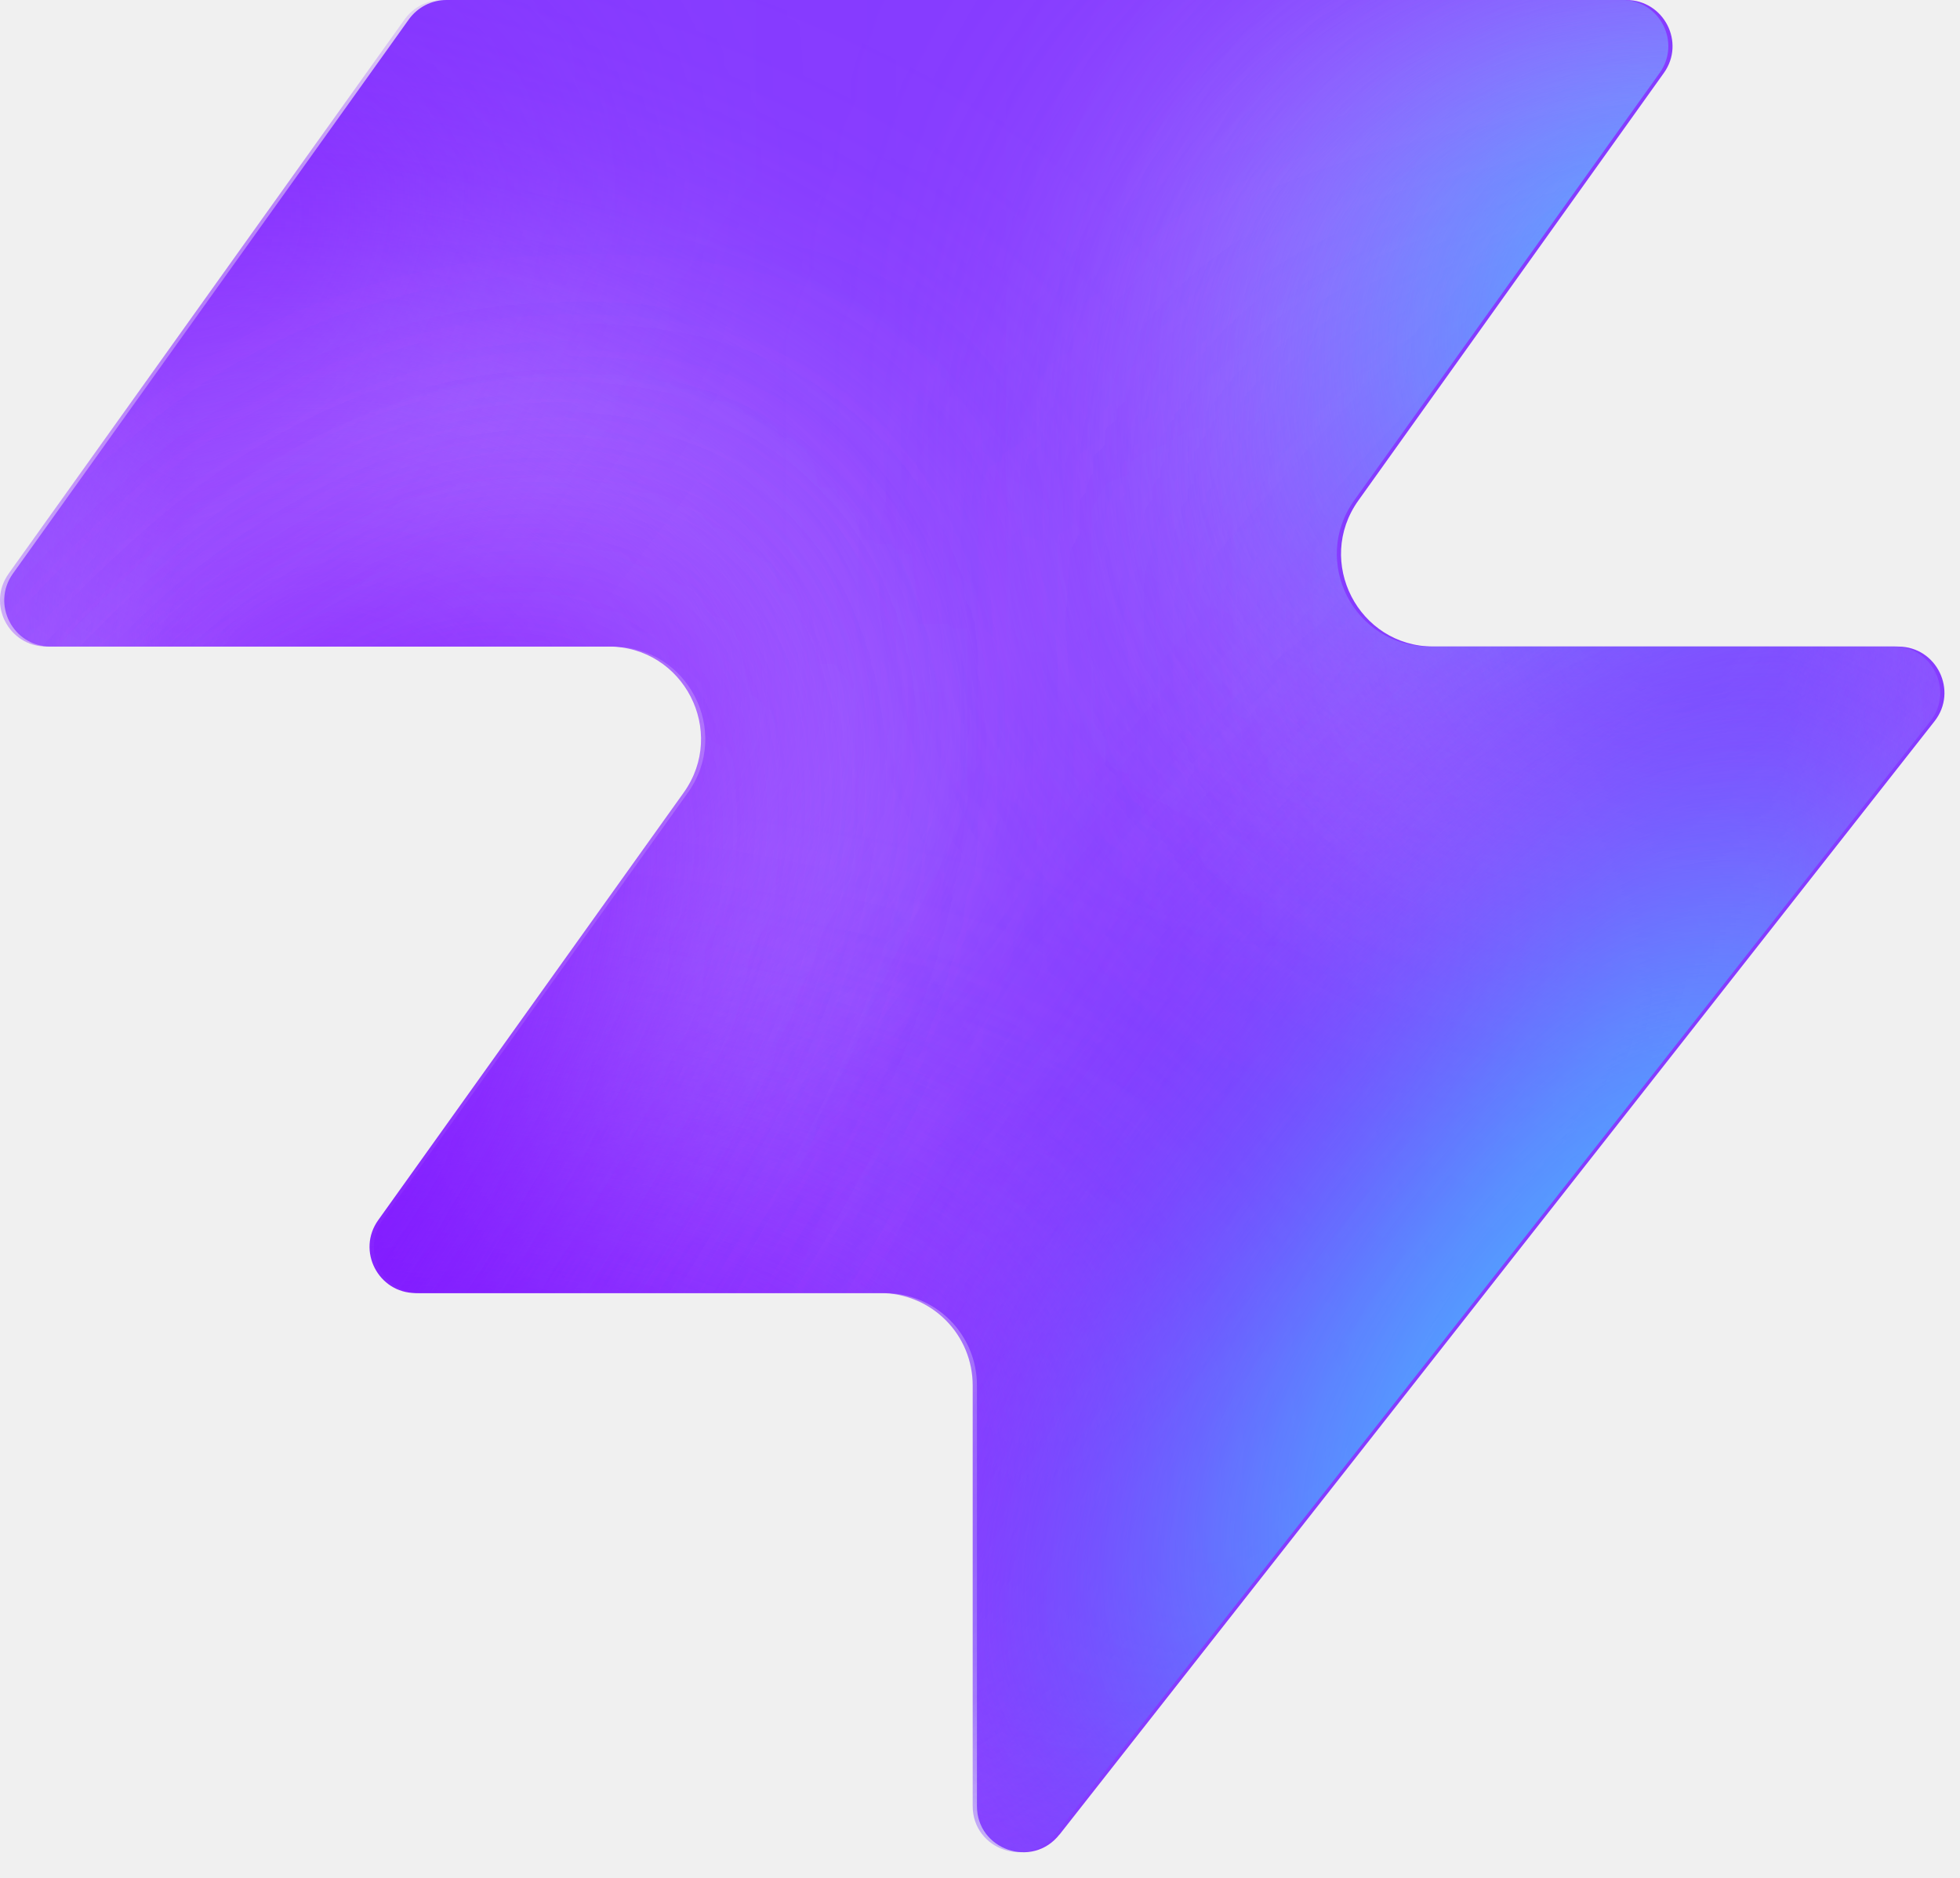
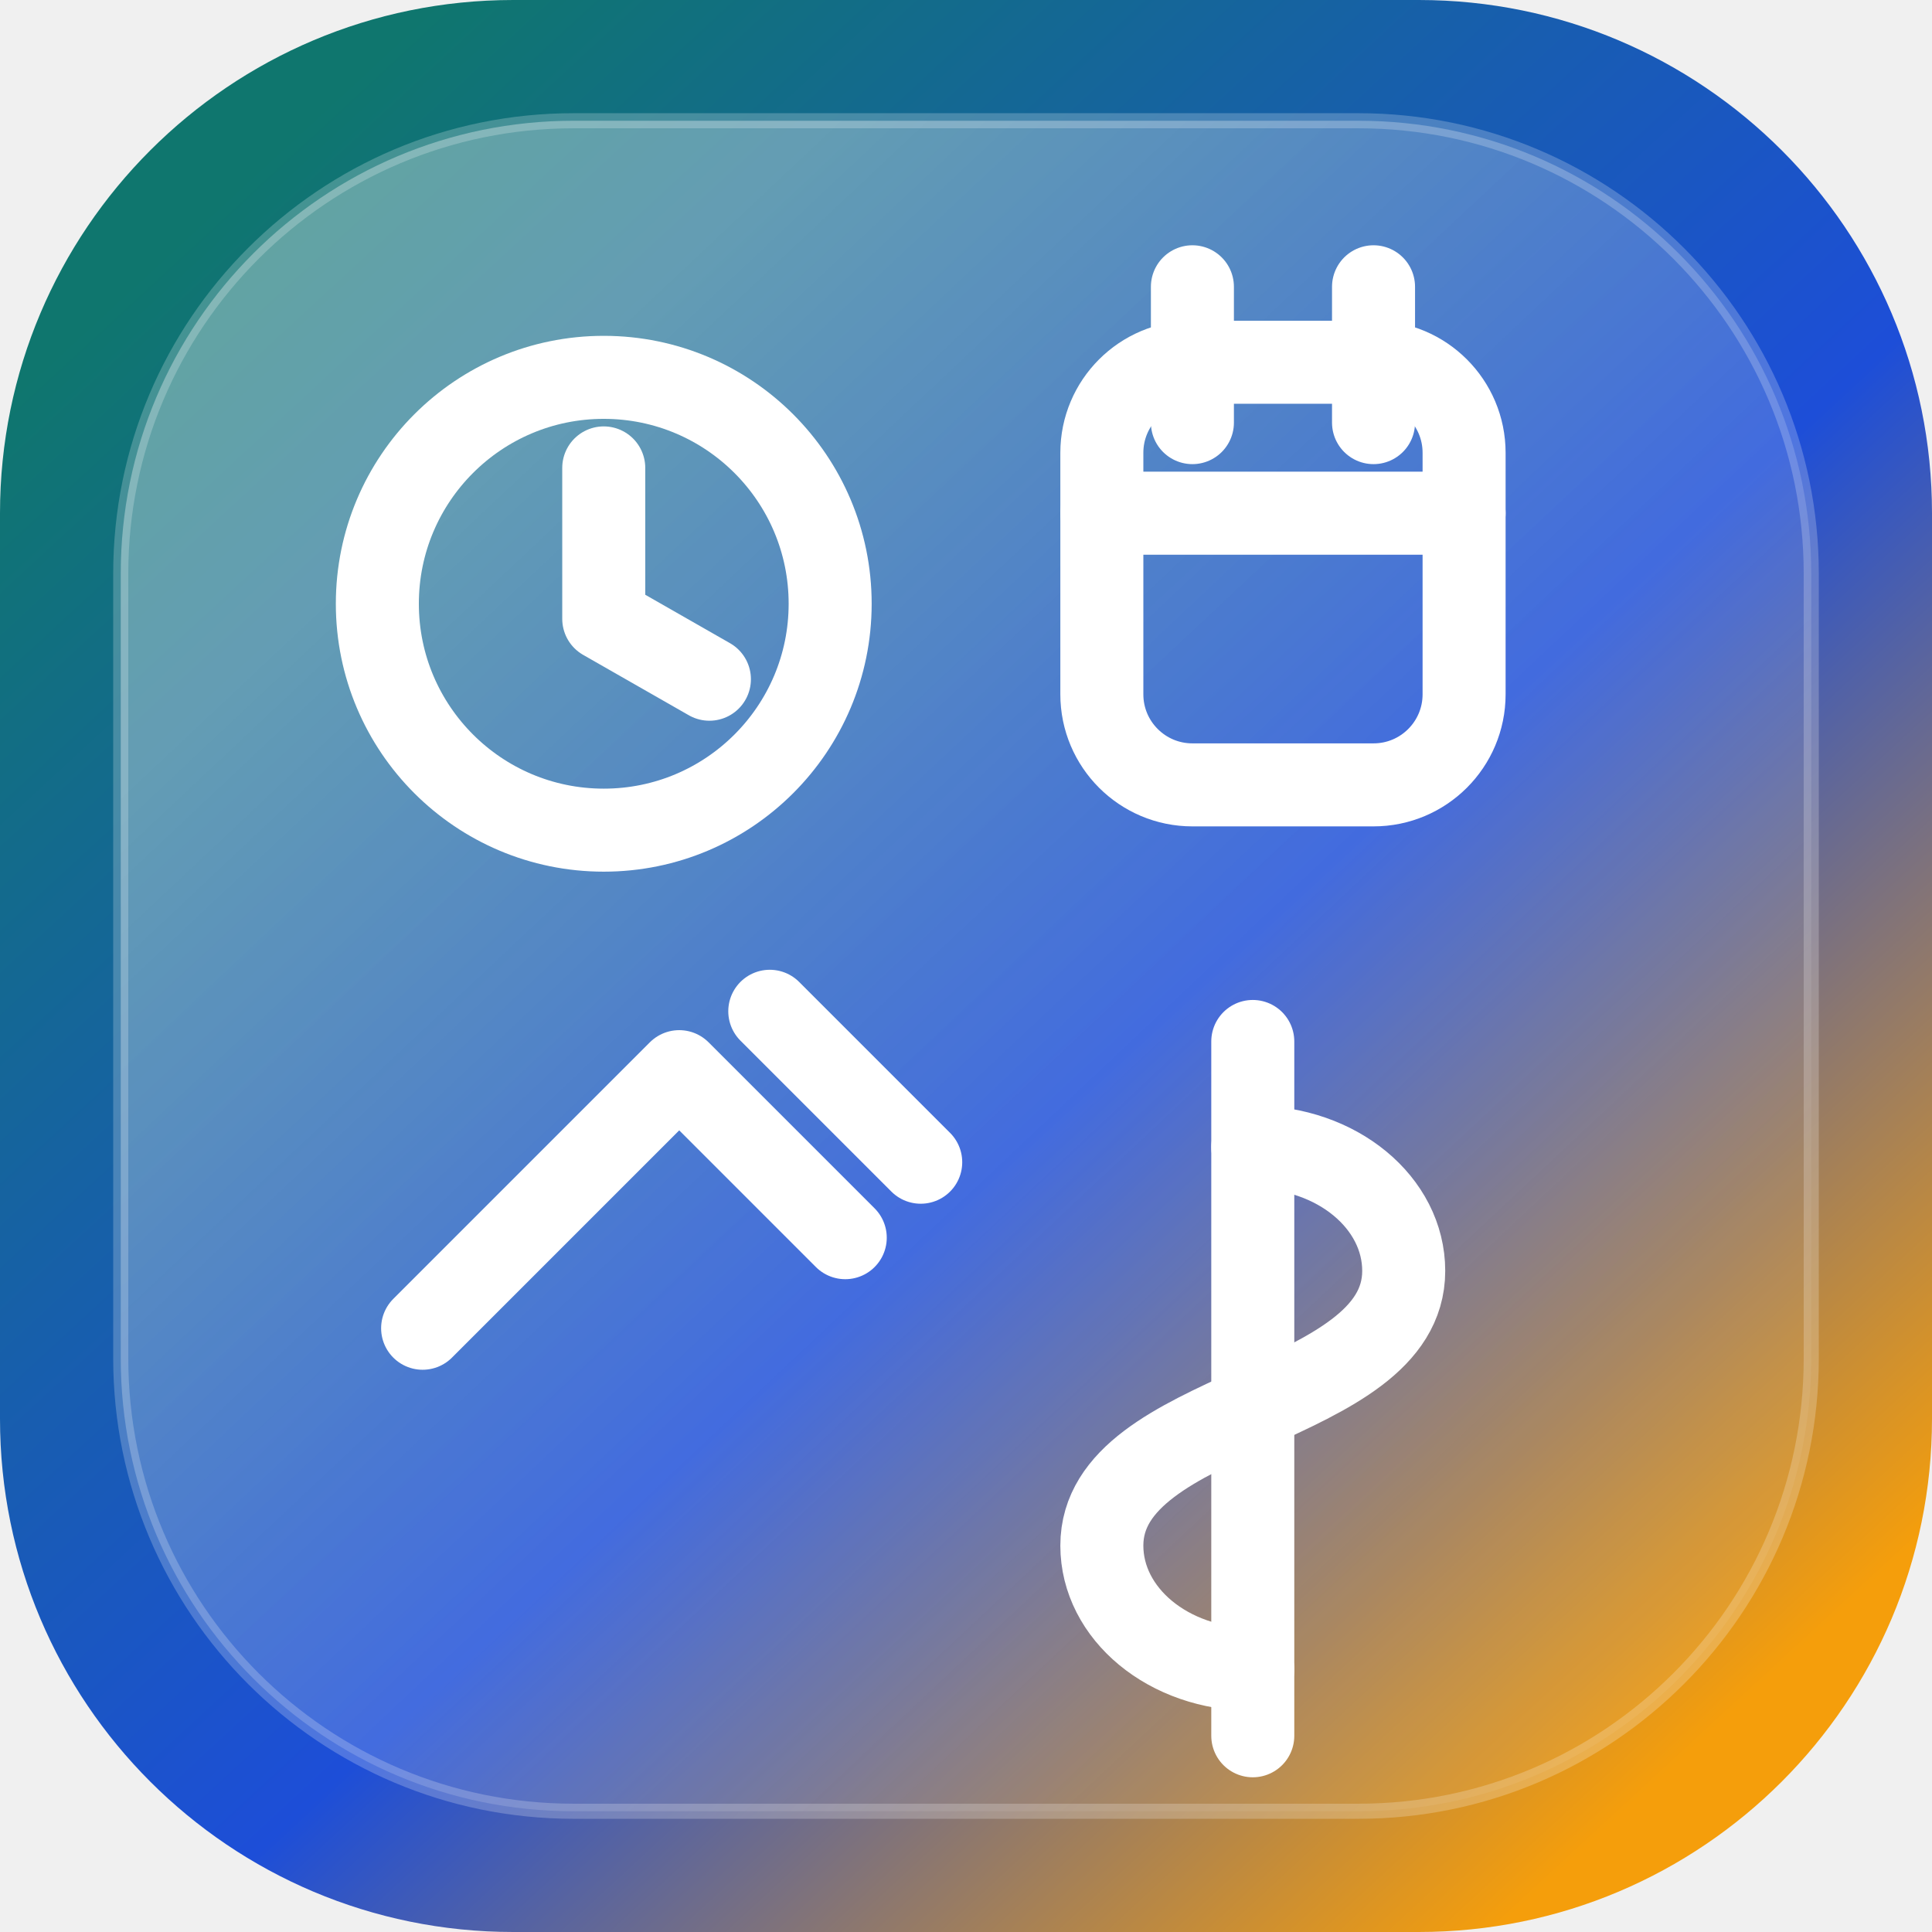
- <svg xmlns="http://www.w3.org/2000/svg" width="48" height="46" fill="none" viewBox="0 0 48 46">
-   <path fill="#863bff" d="M25.946 44.938c-.664.845-2.021.375-2.021-.698V33.937a2.26 2.26 0 0 0-2.262-2.262H10.287c-.92 0-1.456-1.04-.92-1.788l7.48-10.471c1.07-1.497 0-3.578-1.842-3.578H1.237c-.92 0-1.456-1.04-.92-1.788L10.013.474c.214-.297.556-.474.92-.474h28.894c.92 0 1.456 1.04.92 1.788l-7.48 10.471c-1.07 1.498 0 3.579 1.842 3.579h11.377c.943 0 1.473 1.088.89 1.83L25.947 44.94z" style="fill:#863bff;fill:color(display-p3 .525 .23 1);fill-opacity:1" />
-   <mask id="a" width="48" height="46" x="0" y="0" maskUnits="userSpaceOnUse" style="mask-type:alpha">
-     <path fill="#000" d="M25.842 44.938c-.664.844-2.021.375-2.021-.698V33.937a2.26 2.26 0 0 0-2.262-2.262H10.183c-.92 0-1.456-1.04-.92-1.788l7.48-10.471c1.07-1.498 0-3.579-1.842-3.579H1.133c-.92 0-1.456-1.04-.92-1.787L9.91.473c.214-.297.556-.474.92-.474h28.894c.92 0 1.456 1.04.92 1.788l-7.48 10.471c-1.07 1.498 0 3.578 1.842 3.578h11.377c.943 0 1.473 1.088.89 1.832L25.843 44.94z" style="fill:#000;fill-opacity:1" />
-   </mask>
-   <g mask="url(#a)">
-     <g filter="url(#b)">
-       <ellipse cx="5.508" cy="14.704" fill="#ede6ff" rx="5.508" ry="14.704" style="fill:#ede6ff;fill:color(display-p3 .927 .903 1);fill-opacity:1" transform="matrix(.00324 1 1 -.00324 -4.47 31.516)" />
-     </g>
-     <g filter="url(#c)">
-       <ellipse cx="10.399" cy="29.851" fill="#ede6ff" rx="10.399" ry="29.851" style="fill:#ede6ff;fill:color(display-p3 .927 .903 1);fill-opacity:1" transform="matrix(.00324 1 1 -.00324 -39.328 7.883)" />
-     </g>
-     <g filter="url(#d)">
-       <ellipse cx="5.508" cy="30.487" fill="#7e14ff" rx="5.508" ry="30.487" style="fill:#7e14ff;fill:color(display-p3 .492 .077 1);fill-opacity:1" transform="rotate(89.814 -25.913 -14.639)scale(1 -1)" />
-     </g>
-     <g filter="url(#e)">
-       <ellipse cx="5.508" cy="30.599" fill="#7e14ff" rx="5.508" ry="30.599" style="fill:#7e14ff;fill:color(display-p3 .492 .077 1);fill-opacity:1" transform="rotate(89.814 -32.644 -3.334)scale(1 -1)" />
-     </g>
-     <g filter="url(#f)">
-       <ellipse cx="5.508" cy="30.599" fill="#7e14ff" rx="5.508" ry="30.599" style="fill:#7e14ff;fill:color(display-p3 .492 .077 1);fill-opacity:1" transform="matrix(.00324 1 1 -.00324 -34.34 30.47)" />
-     </g>
-     <g filter="url(#g)">
-       <ellipse cx="14.072" cy="22.078" fill="#ede6ff" rx="14.072" ry="22.078" style="fill:#ede6ff;fill:color(display-p3 .927 .903 1);fill-opacity:1" transform="rotate(93.35 24.506 48.493)scale(-1 1)" />
-     </g>
-     <g filter="url(#h)">
-       <ellipse cx="3.47" cy="21.501" fill="#7e14ff" rx="3.47" ry="21.501" style="fill:#7e14ff;fill:color(display-p3 .492 .077 1);fill-opacity:1" transform="rotate(89.009 28.708 47.59)scale(-1 1)" />
-     </g>
-     <g filter="url(#i)">
-       <ellipse cx="3.47" cy="21.501" fill="#7e14ff" rx="3.47" ry="21.501" style="fill:#7e14ff;fill:color(display-p3 .492 .077 1);fill-opacity:1" transform="rotate(89.009 28.708 47.59)scale(-1 1)" />
-     </g>
-     <g filter="url(#j)">
-       <ellipse cx=".387" cy="8.972" fill="#7e14ff" rx="4.407" ry="29.108" style="fill:#7e14ff;fill:color(display-p3 .492 .077 1);fill-opacity:1" transform="rotate(39.51 .387 8.972)" />
-     </g>
-     <g filter="url(#k)">
-       <ellipse cx="47.523" cy="-6.092" fill="#7e14ff" rx="4.407" ry="29.108" style="fill:#7e14ff;fill:color(display-p3 .492 .077 1);fill-opacity:1" transform="rotate(37.892 47.523 -6.092)" />
-     </g>
-     <g filter="url(#l)">
-       <ellipse cx="41.412" cy="6.333" fill="#47bfff" rx="5.971" ry="9.665" style="fill:#47bfff;fill:color(display-p3 .28 .748 1);fill-opacity:1" transform="rotate(37.892 41.412 6.333)" />
-     </g>
-     <g filter="url(#m)">
-       <ellipse cx="-1.879" cy="38.332" fill="#7e14ff" rx="4.407" ry="29.108" style="fill:#7e14ff;fill:color(display-p3 .492 .077 1);fill-opacity:1" transform="rotate(37.892 -1.88 38.332)" />
-     </g>
-     <g filter="url(#n)">
-       <ellipse cx="-1.879" cy="38.332" fill="#7e14ff" rx="4.407" ry="29.108" style="fill:#7e14ff;fill:color(display-p3 .492 .077 1);fill-opacity:1" transform="rotate(37.892 -1.88 38.332)" />
-     </g>
-     <g filter="url(#o)">
-       <ellipse cx="35.651" cy="29.907" fill="#7e14ff" rx="4.407" ry="29.108" style="fill:#7e14ff;fill:color(display-p3 .492 .077 1);fill-opacity:1" transform="rotate(37.892 35.651 29.907)" />
-     </g>
-     <g filter="url(#p)">
-       <ellipse cx="38.418" cy="32.4" fill="#47bfff" rx="5.971" ry="15.297" style="fill:#47bfff;fill:color(display-p3 .28 .748 1);fill-opacity:1" transform="rotate(37.892 38.418 32.4)" />
-     </g>
+ <svg xmlns="http://www.w3.org/2000/svg" viewBox="0 0 128 128" role="img" aria-label="Kibbutz hours app icon">
+   <defs>
+     <linearGradient id="bg" x1="16" x2="112" y1="12" y2="116" gradientUnits="userSpaceOnUse">
+       <stop stop-color="#0f766e" />
+       <stop offset="0.58" stop-color="#1d4ed8" />
+       <stop offset="1" stop-color="#f59e0b" />
+     </linearGradient>
+     <linearGradient id="glass" x1="32" x2="96" y1="30" y2="98" gradientUnits="userSpaceOnUse">
+       <stop stop-color="#ffffff" stop-opacity="0.34" />
+       <stop offset="1" stop-color="#ffffff" stop-opacity="0.06" />
+     </linearGradient>
+   </defs>
+   <rect width="128" height="128" rx="34" fill="url(#bg)" />
+   <rect x="8" y="8" width="112" height="112" rx="30" fill="url(#glass)" stroke="#ffffff" stroke-opacity="0.22" />
+   <g fill="none" stroke="#fff" stroke-linecap="round" stroke-linejoin="round" stroke-width="5.5">
+     <circle cx="40" cy="40" r="15" />
+     <path d="M40 31v10l7 4" />
+     <rect x="73" y="24" width="24" height="28" rx="6" />
+     <path d="M79 19v9M91 19v9M73 34h24" />
+     <path d="M28 88l17-17 11 11" />
+     <path d="M51 67l10 10" />
+     <path d="M83 76c5.6 0 10 3.7 10 8.2 0 9.1-20 9.1-20 18.2 0 4.5 4.4 8.2 10 8.2" />
+     <path d="M83 69v46" />
  </g>
-   <defs>
-     <filter id="b" width="60.045" height="41.654" x="-19.77" y="16.149" color-interpolation-filters="sRGB" filterUnits="userSpaceOnUse">
-       <feFlood flood-opacity="0" result="BackgroundImageFix" />
-       <feBlend in="SourceGraphic" in2="BackgroundImageFix" result="shape" />
-       <feGaussianBlur result="effect1_foregroundBlur_2002_17158" stdDeviation="7.659" />
-     </filter>
-     <filter id="c" width="90.34" height="51.437" x="-54.613" y="-7.533" color-interpolation-filters="sRGB" filterUnits="userSpaceOnUse">
-       <feFlood flood-opacity="0" result="BackgroundImageFix" />
-       <feBlend in="SourceGraphic" in2="BackgroundImageFix" result="shape" />
-       <feGaussianBlur result="effect1_foregroundBlur_2002_17158" stdDeviation="7.659" />
-     </filter>
-     <filter id="d" width="79.355" height="29.4" x="-49.64" y="2.03" color-interpolation-filters="sRGB" filterUnits="userSpaceOnUse">
-       <feFlood flood-opacity="0" result="BackgroundImageFix" />
-       <feBlend in="SourceGraphic" in2="BackgroundImageFix" result="shape" />
-       <feGaussianBlur result="effect1_foregroundBlur_2002_17158" stdDeviation="4.596" />
-     </filter>
-     <filter id="e" width="79.579" height="29.4" x="-45.045" y="20.029" color-interpolation-filters="sRGB" filterUnits="userSpaceOnUse">
-       <feFlood flood-opacity="0" result="BackgroundImageFix" />
-       <feBlend in="SourceGraphic" in2="BackgroundImageFix" result="shape" />
-       <feGaussianBlur result="effect1_foregroundBlur_2002_17158" stdDeviation="4.596" />
-     </filter>
-     <filter id="f" width="79.579" height="29.4" x="-43.513" y="21.178" color-interpolation-filters="sRGB" filterUnits="userSpaceOnUse">
-       <feFlood flood-opacity="0" result="BackgroundImageFix" />
-       <feBlend in="SourceGraphic" in2="BackgroundImageFix" result="shape" />
-       <feGaussianBlur result="effect1_foregroundBlur_2002_17158" stdDeviation="4.596" />
-     </filter>
-     <filter id="g" width="74.749" height="58.852" x="15.756" y="-17.901" color-interpolation-filters="sRGB" filterUnits="userSpaceOnUse">
-       <feFlood flood-opacity="0" result="BackgroundImageFix" />
-       <feBlend in="SourceGraphic" in2="BackgroundImageFix" result="shape" />
-       <feGaussianBlur result="effect1_foregroundBlur_2002_17158" stdDeviation="7.659" />
-     </filter>
-     <filter id="h" width="61.377" height="25.362" x="23.548" y="2.284" color-interpolation-filters="sRGB" filterUnits="userSpaceOnUse">
-       <feFlood flood-opacity="0" result="BackgroundImageFix" />
-       <feBlend in="SourceGraphic" in2="BackgroundImageFix" result="shape" />
-       <feGaussianBlur result="effect1_foregroundBlur_2002_17158" stdDeviation="4.596" />
-     </filter>
-     <filter id="i" width="61.377" height="25.362" x="23.548" y="2.284" color-interpolation-filters="sRGB" filterUnits="userSpaceOnUse">
-       <feFlood flood-opacity="0" result="BackgroundImageFix" />
-       <feBlend in="SourceGraphic" in2="BackgroundImageFix" result="shape" />
-       <feGaussianBlur result="effect1_foregroundBlur_2002_17158" stdDeviation="4.596" />
-     </filter>
-     <filter id="j" width="56.045" height="63.649" x="-27.636" y="-22.853" color-interpolation-filters="sRGB" filterUnits="userSpaceOnUse">
-       <feFlood flood-opacity="0" result="BackgroundImageFix" />
-       <feBlend in="SourceGraphic" in2="BackgroundImageFix" result="shape" />
-       <feGaussianBlur result="effect1_foregroundBlur_2002_17158" stdDeviation="4.596" />
-     </filter>
-     <filter id="k" width="54.814" height="64.646" x="20.116" y="-38.415" color-interpolation-filters="sRGB" filterUnits="userSpaceOnUse">
-       <feFlood flood-opacity="0" result="BackgroundImageFix" />
-       <feBlend in="SourceGraphic" in2="BackgroundImageFix" result="shape" />
-       <feGaussianBlur result="effect1_foregroundBlur_2002_17158" stdDeviation="4.596" />
-     </filter>
-     <filter id="l" width="33.541" height="35.313" x="24.641" y="-11.323" color-interpolation-filters="sRGB" filterUnits="userSpaceOnUse">
-       <feFlood flood-opacity="0" result="BackgroundImageFix" />
-       <feBlend in="SourceGraphic" in2="BackgroundImageFix" result="shape" />
-       <feGaussianBlur result="effect1_foregroundBlur_2002_17158" stdDeviation="4.596" />
-     </filter>
-     <filter id="m" width="54.814" height="64.646" x="-29.286" y="6.009" color-interpolation-filters="sRGB" filterUnits="userSpaceOnUse">
-       <feFlood flood-opacity="0" result="BackgroundImageFix" />
-       <feBlend in="SourceGraphic" in2="BackgroundImageFix" result="shape" />
-       <feGaussianBlur result="effect1_foregroundBlur_2002_17158" stdDeviation="4.596" />
-     </filter>
-     <filter id="n" width="54.814" height="64.646" x="-29.286" y="6.009" color-interpolation-filters="sRGB" filterUnits="userSpaceOnUse">
-       <feFlood flood-opacity="0" result="BackgroundImageFix" />
-       <feBlend in="SourceGraphic" in2="BackgroundImageFix" result="shape" />
-       <feGaussianBlur result="effect1_foregroundBlur_2002_17158" stdDeviation="4.596" />
-     </filter>
-     <filter id="o" width="54.814" height="64.646" x="8.244" y="-2.416" color-interpolation-filters="sRGB" filterUnits="userSpaceOnUse">
-       <feFlood flood-opacity="0" result="BackgroundImageFix" />
-       <feBlend in="SourceGraphic" in2="BackgroundImageFix" result="shape" />
-       <feGaussianBlur result="effect1_foregroundBlur_2002_17158" stdDeviation="4.596" />
-     </filter>
-     <filter id="p" width="39.409" height="43.623" x="18.713" y="10.588" color-interpolation-filters="sRGB" filterUnits="userSpaceOnUse">
-       <feFlood flood-opacity="0" result="BackgroundImageFix" />
-       <feBlend in="SourceGraphic" in2="BackgroundImageFix" result="shape" />
-       <feGaussianBlur result="effect1_foregroundBlur_2002_17158" stdDeviation="4.596" />
-     </filter>
-   </defs>
</svg>
